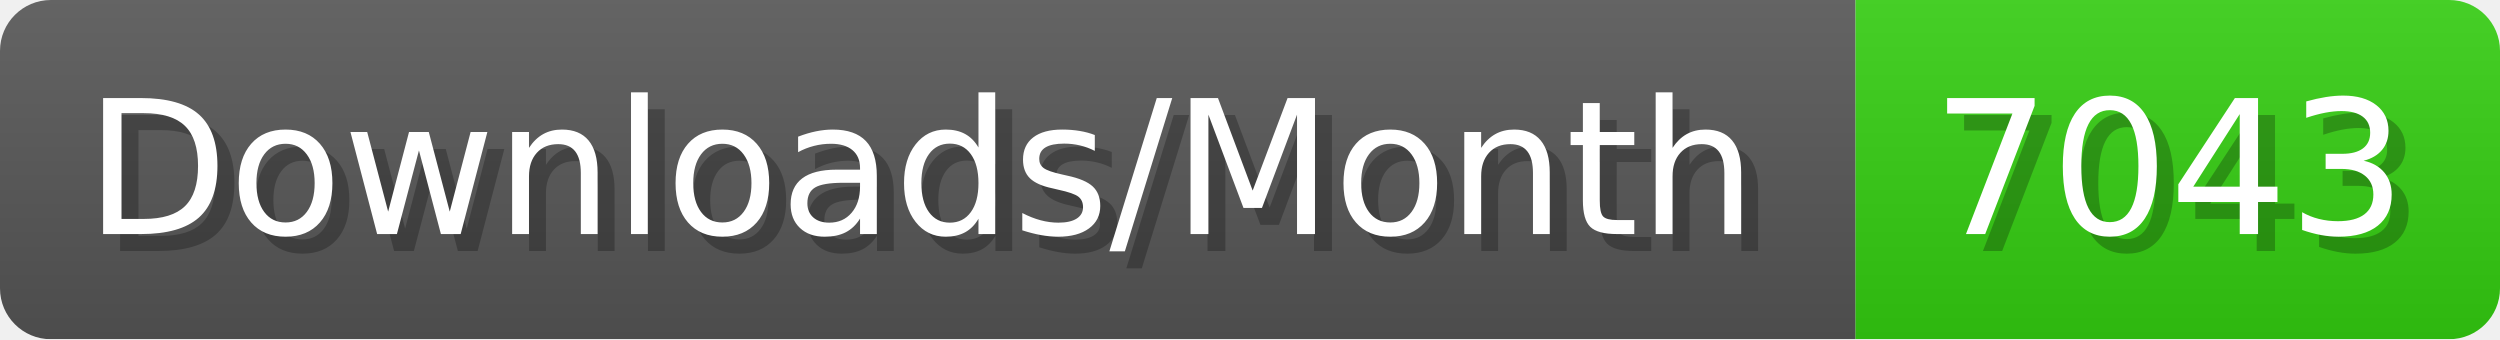
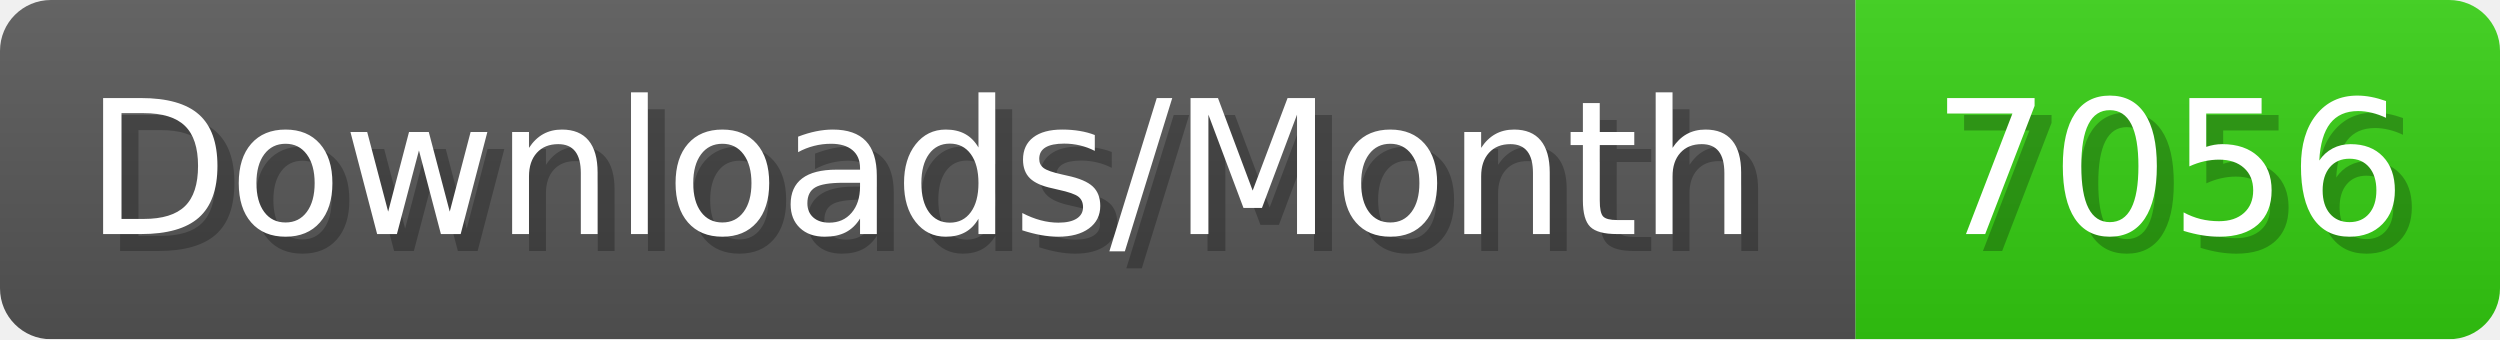
- <svg xmlns="http://www.w3.org/2000/svg" width="147.4" height="20" viewBox="0 0 1474 200" role="img" aria-label="Downloads/Month: 7043">
+ <svg xmlns="http://www.w3.org/2000/svg" width="147.4" height="20" viewBox="0 0 1474 200" role="img" aria-label="Downloads/Month: 7056">
  <linearGradient id="YlXUI" x2="0" y2="100%">
    <stop offset="0" stop-opacity=".1" stop-color="#EEE" />
    <stop offset="1" stop-opacity=".1" />
  </linearGradient>
  <mask id="JHhop">
    <rect width="1474" height="200" rx="30" fill="#FFF" />
  </mask>
  <g mask="url(#JHhop)">
    <rect width="1094" height="200" fill="#555" />
    <rect width="380" height="200" fill="#3C1" x="1094" />
    <rect width="1474" height="200" fill="url(#YlXUI)" />
  </g>
  <g aria-hidden="true" fill="#fff" text-anchor="start" font-family="Verdana,DejaVu Sans,sans-serif" font-size="110">
    <text x="60" y="148" textLength="994" fill="#000" opacity="0.25">Downloads/Month</text>
    <text x="50" y="138" textLength="994">Downloads/Month</text>
-     <text x="1149" y="148" textLength="280" fill="#000" opacity="0.25">7043</text>
-     <text x="1139" y="138" textLength="280">7043</text>
+     <text x="1149" y="148" textLength="280" fill="#000" opacity="0.25">7056</text>
+     <text x="1139" y="138" textLength="280">7056</text>
  </g>
</svg>
